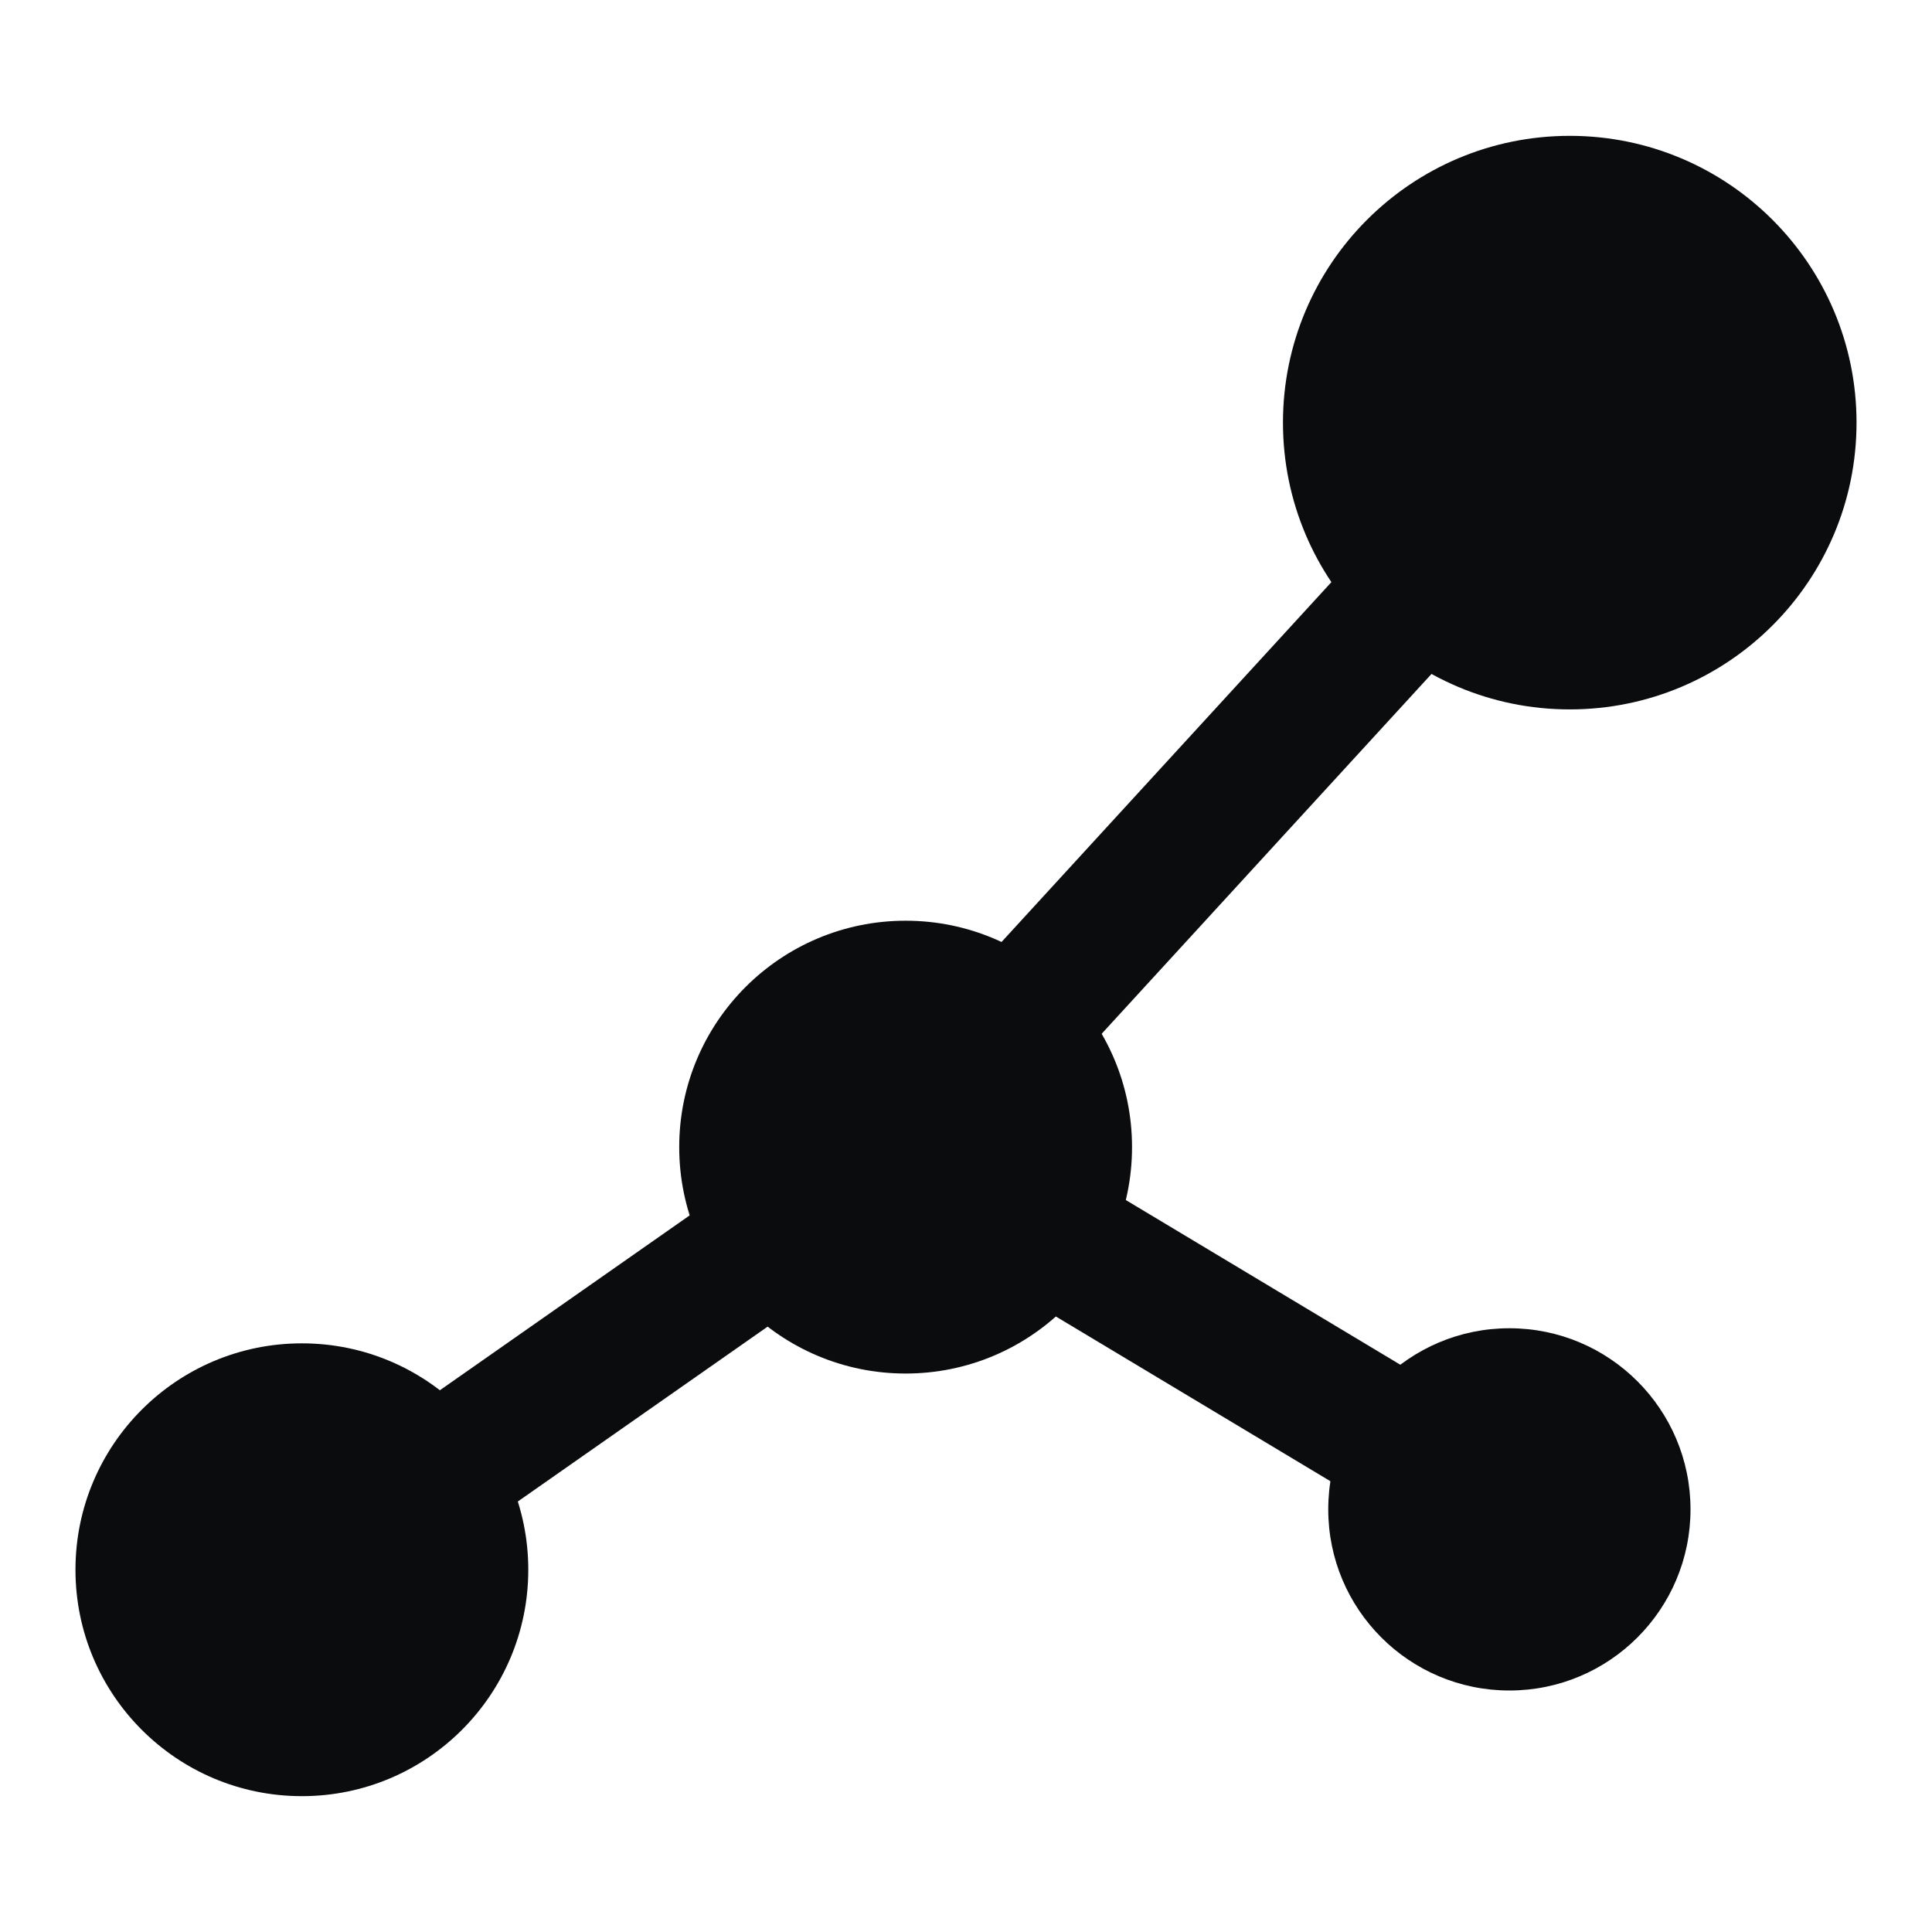
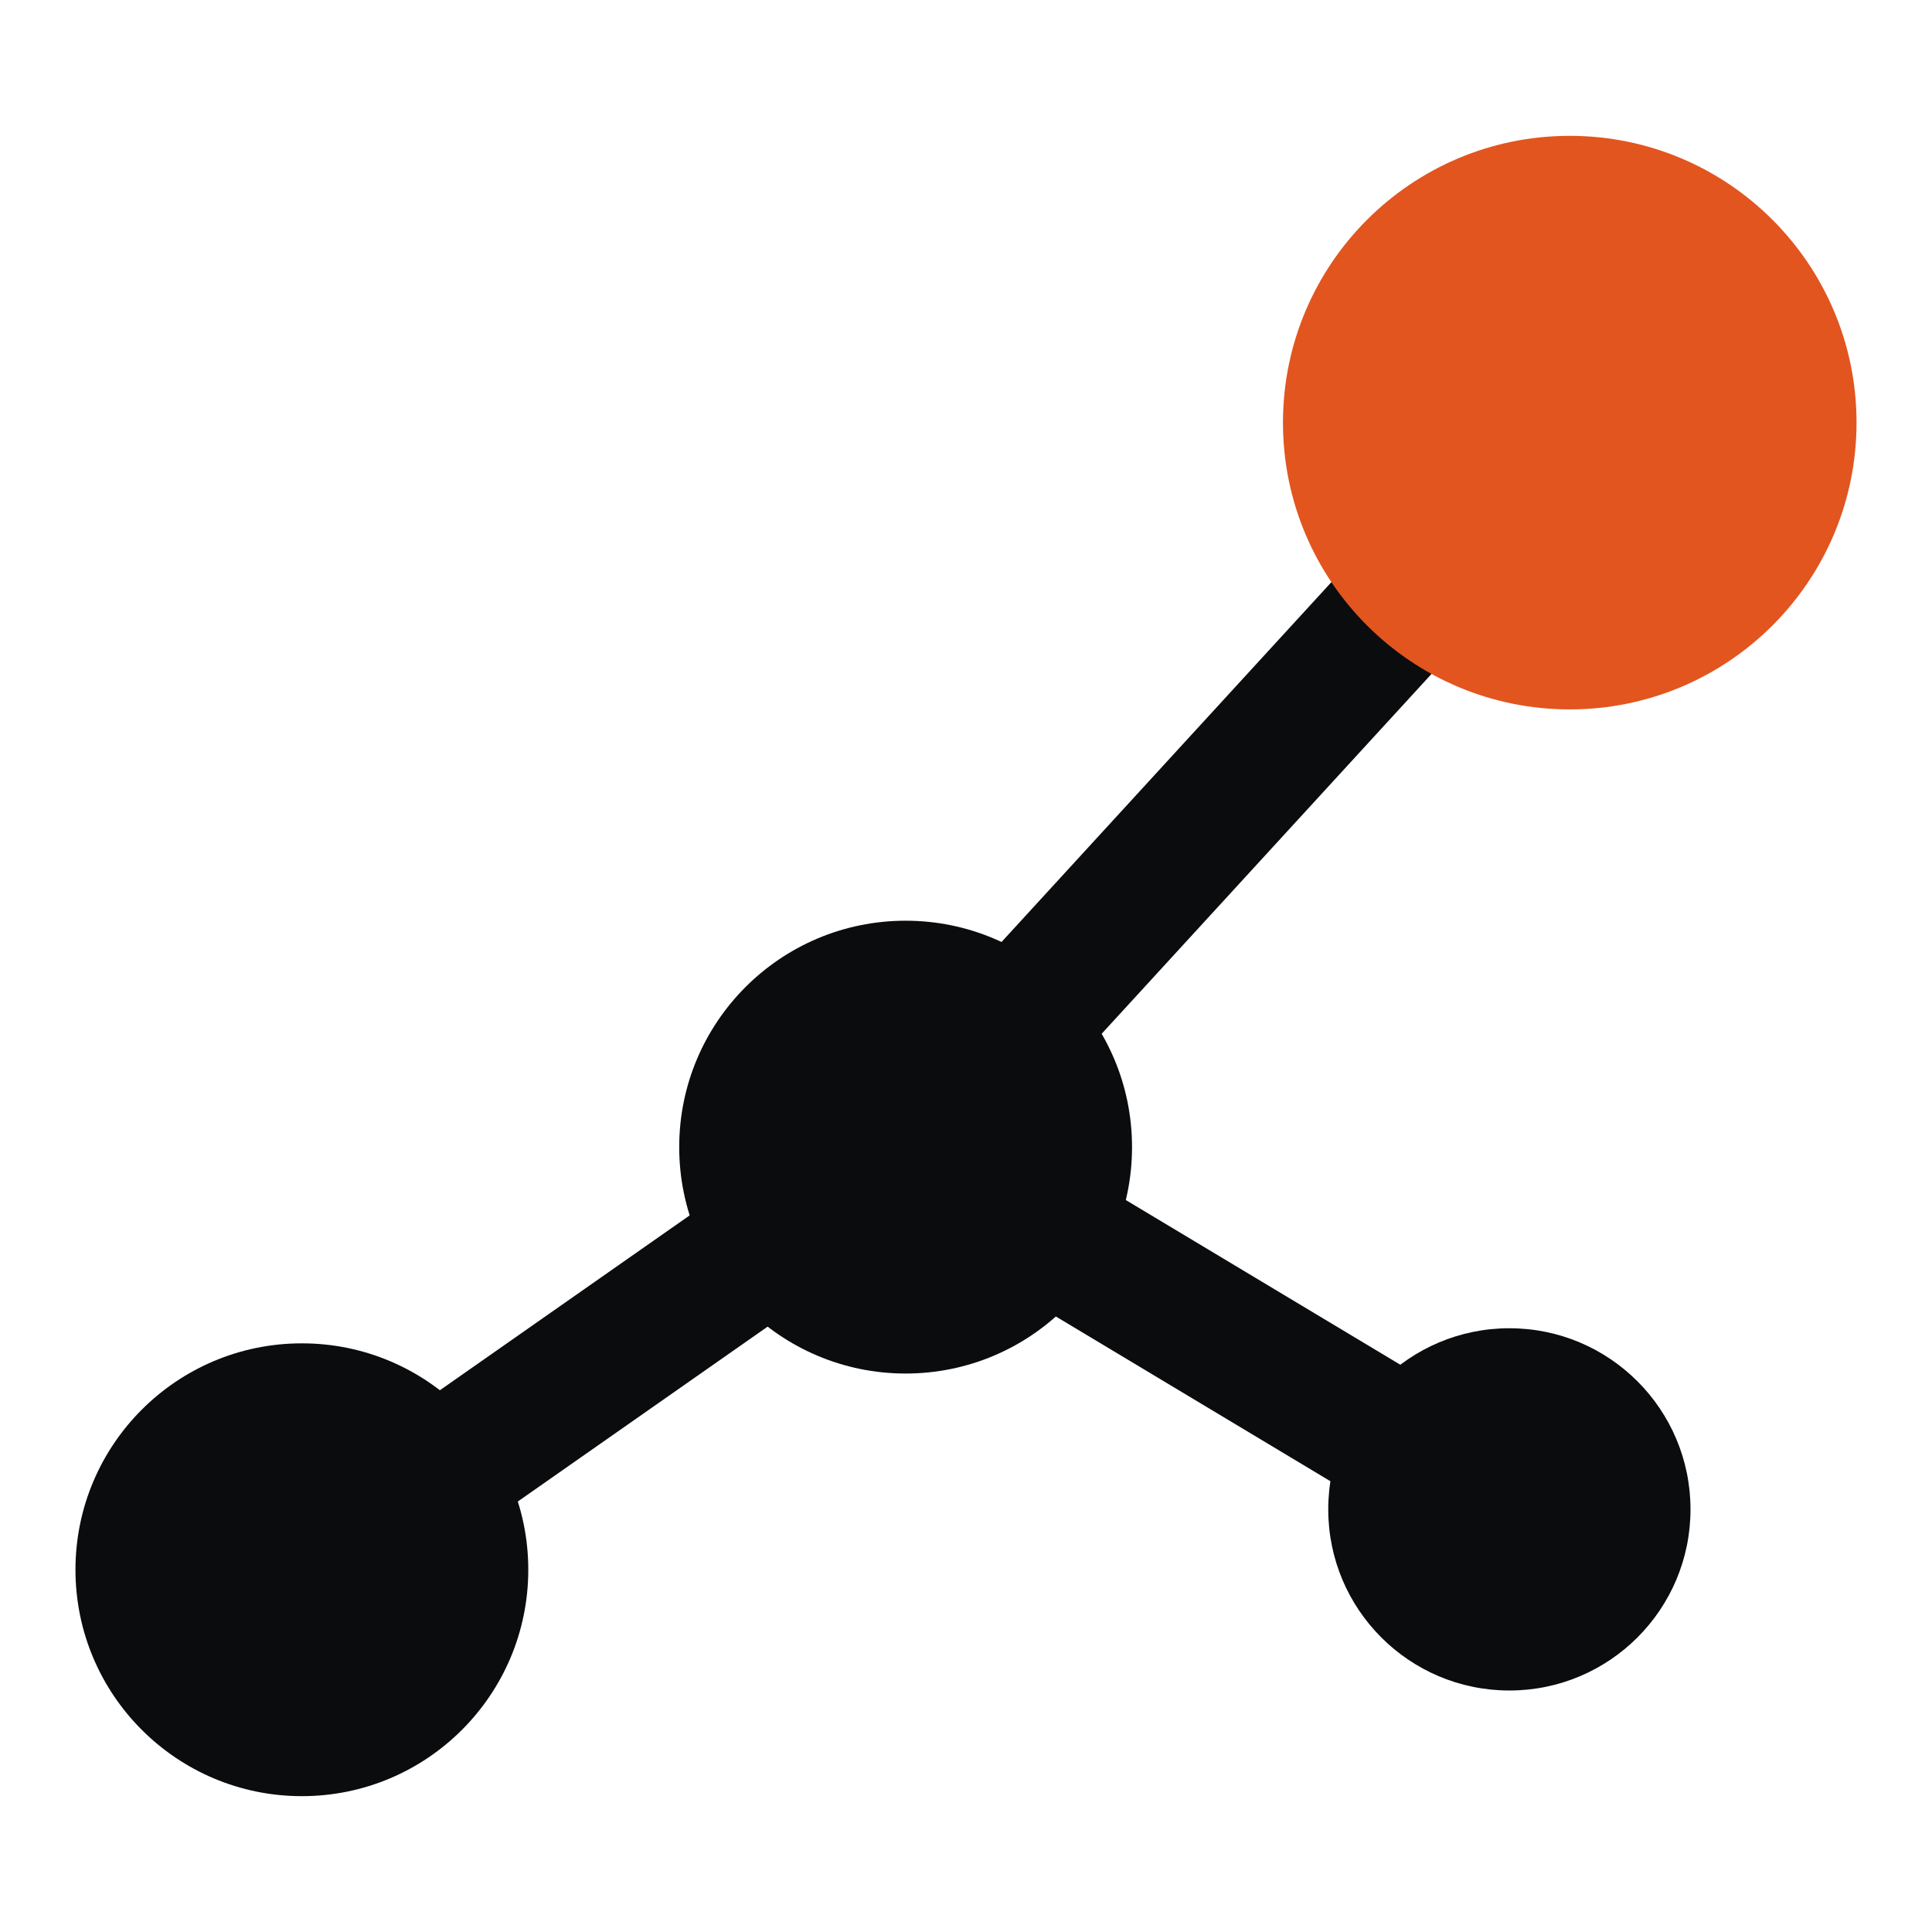
<svg xmlns="http://www.w3.org/2000/svg" viewBox="0 0 64 64">
  <g stroke="#0B0C0E" stroke-width="4.5" stroke-linecap="round" fill="none">
    <path d="M10 52 L30 38 M30 38 L52 14 M30 38 L50 50" />
  </g>
-   <g fill="#0B0C0E">
-     <circle cx="10" cy="52" r="7.5" />
-     <circle cx="30" cy="38" r="7.5" />
-     <circle cx="52" cy="14" r="9.5" />
-     <circle cx="50" cy="50" r="6.0" />
-   </g>
+   <circle cx="10" cy="52" r="7.5" fill="#0B0C0E" />
+   <circle cx="30" cy="38" r="7.5" fill="#0B0C0E" />
+   <circle cx="52" cy="14" r="9.5" fill="#E2551F" />
+   <circle cx="50" cy="50" r="6.0" fill="#0B0C0E" />
</svg>
